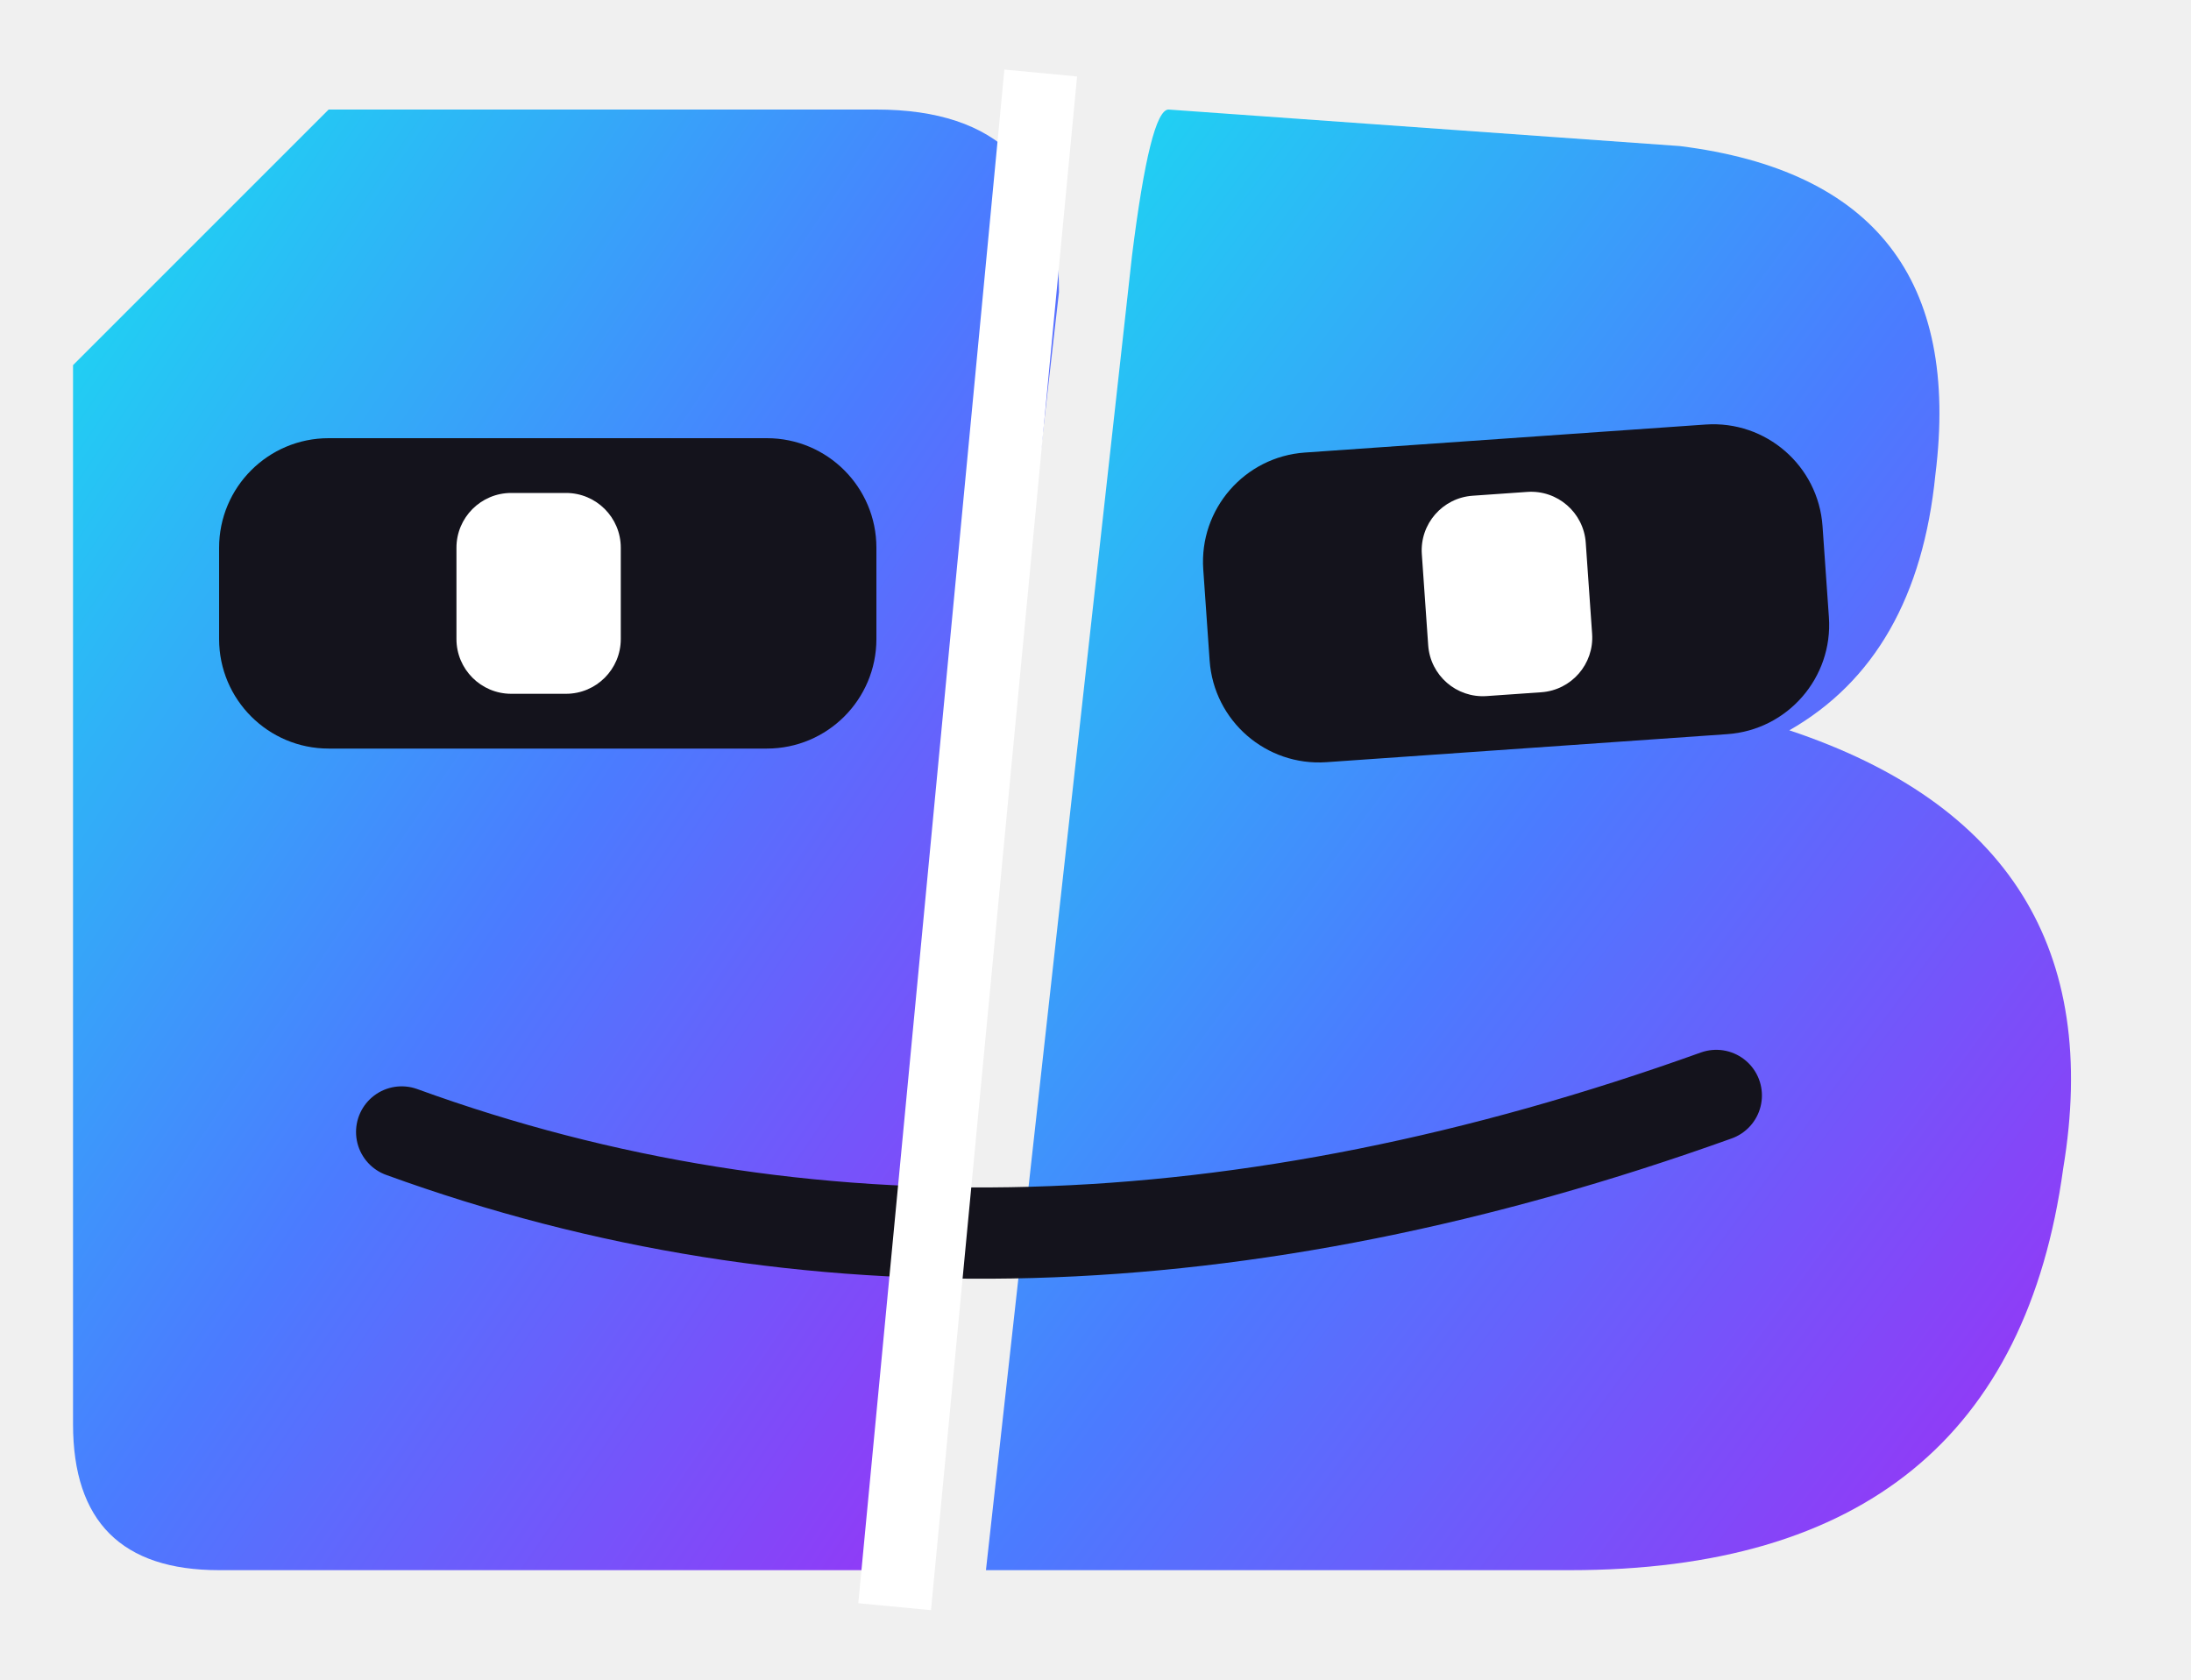
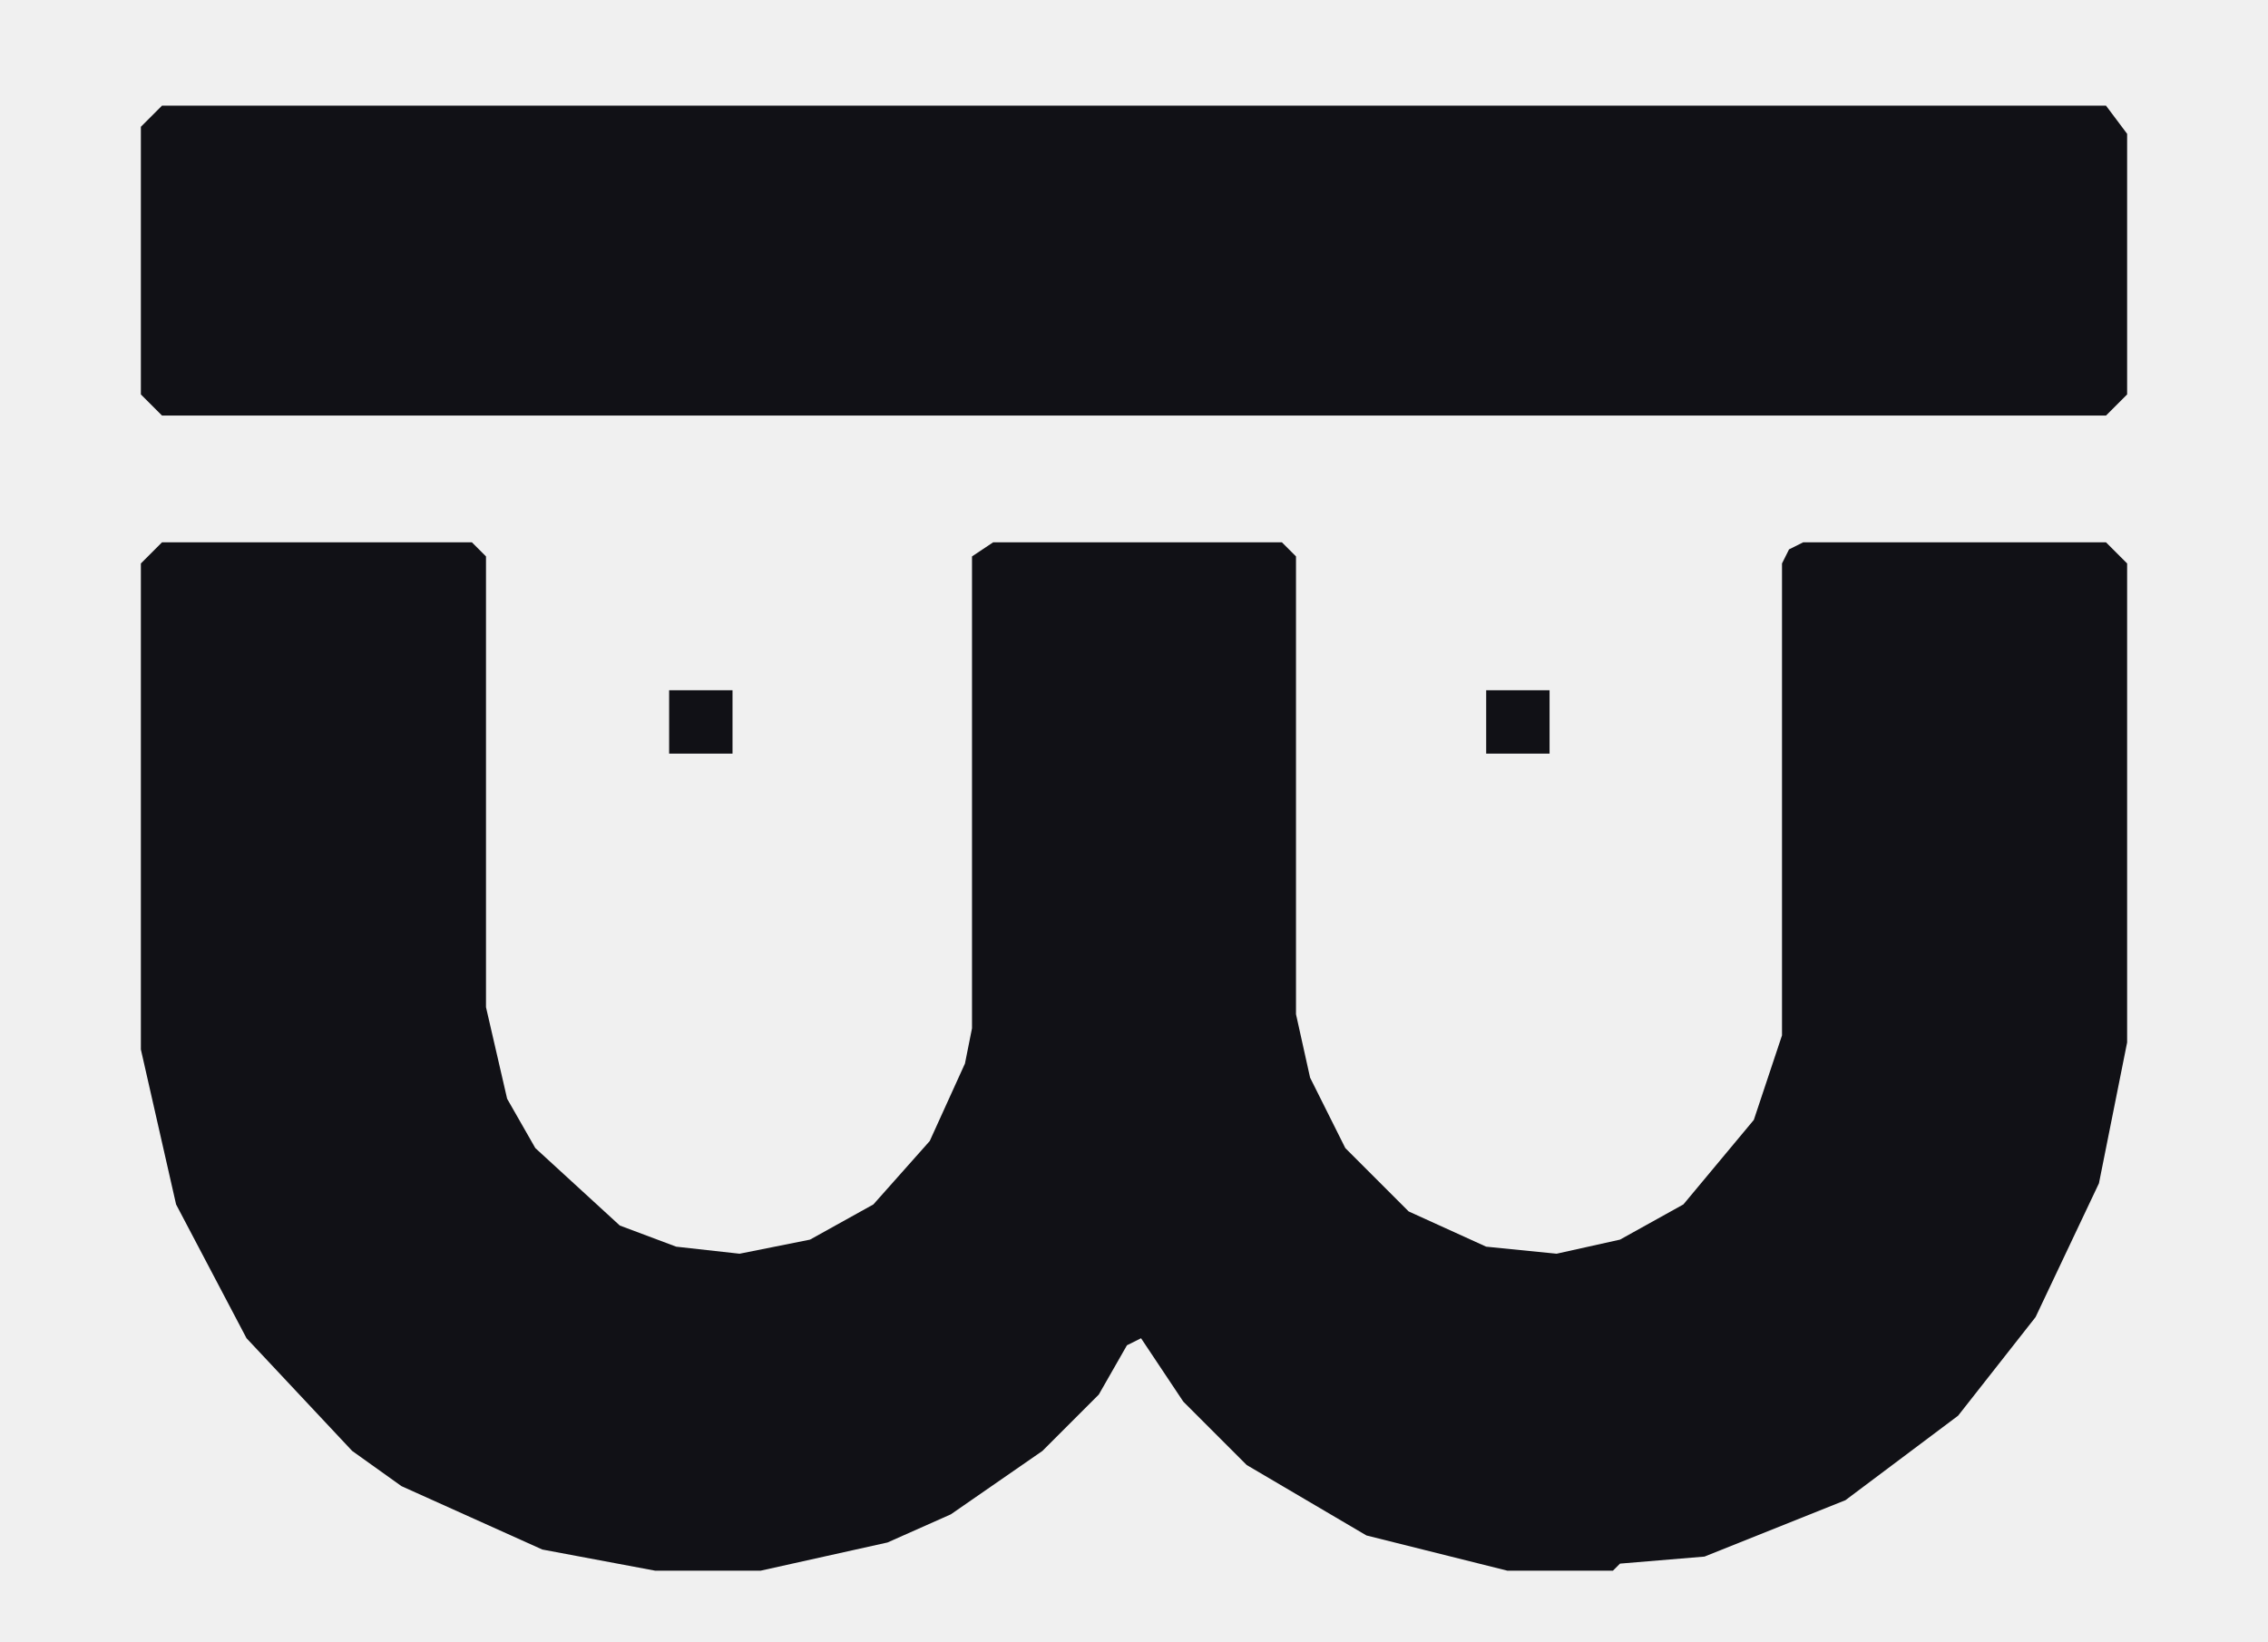
- <svg xmlns="http://www.w3.org/2000/svg" viewBox="0 0 120 92">
-   <defs>
-     <linearGradient id="bbm" x1="0" y1="0" x2="1" y2="1">
-       <stop offset="0" stop-color="#18e0f0" />
-       <stop offset=".5" stop-color="#4b7bff" />
-       <stop offset="1" stop-color="#a02cf5" />
-     </linearGradient>
-   </defs>
-   <path fill="url(#bbm)" d="M18 6H48Q58 6 58 16L50 86H12Q4 86 4 78V20Z" />
-   <path fill="url(#bbm)" d="M64 6L92 8Q108 10 106 26Q105 36 98 40Q116 46 113 64Q110 86 86 86H54L62 14Q63 6 64 6Z" />
-   <rect x="12" y="24" width="36" height="17" rx="6" fill="#14131c" />
-   <rect x="25" y="27" width="9" height="11" rx="3" fill="#fff" />
-   <rect x="66" y="24" width="34" height="17" rx="6" fill="#14131c" transform="rotate(-4 83 32)" />
-   <rect x="78" y="27" width="9" height="11" rx="3" fill="#fff" transform="rotate(-4 83 32)" />
-   <path d="M22 62Q55 74 94 60" fill="none" stroke="#14131c" stroke-width="5" stroke-linecap="round" />
-   <path d="M57 4L49 88" stroke="#fff" stroke-width="4" />
+ <svg xmlns="http://www.w3.org/2000/svg" viewBox="0 0 322 233">
+   <path fill-rule="evenodd" fill="#111116" d="M20,80 L20,149 L25,171 L35,190 L50,206 L57,211 L77,220 L93,223 L108,223 L126,219 L135,215 L148,206 L156,198 L160,191 L162,190 L168,199 L177,208 L194,218 L214,223 L229,223 L230,222 L242,221 L262,213 L278,201 L289,187 L298,168 L302,148 L302,80 L299,77 L256,77 L254,78 L253,80 L253,147 L249,159 L239,171 L230,176 L221,178 L211,177 L200,172 L191,163 L186,153 L184,144 L184,79 L182,77 L141,77 L138,79 L138,146 L137,151 L132,162 L124,171 L115,176 L105,178 L96,177 L88,174 L76,163 L72,156 L69,143 L69,79 L67,77 L23,77Z M20,18 L20,56 L23,59 L299,59 L302,56 L302,19 L299,15 L23,15Z M95,98 h9 v9 h-9Z M211,98 h9 v9 h-9Z" />
</svg>
